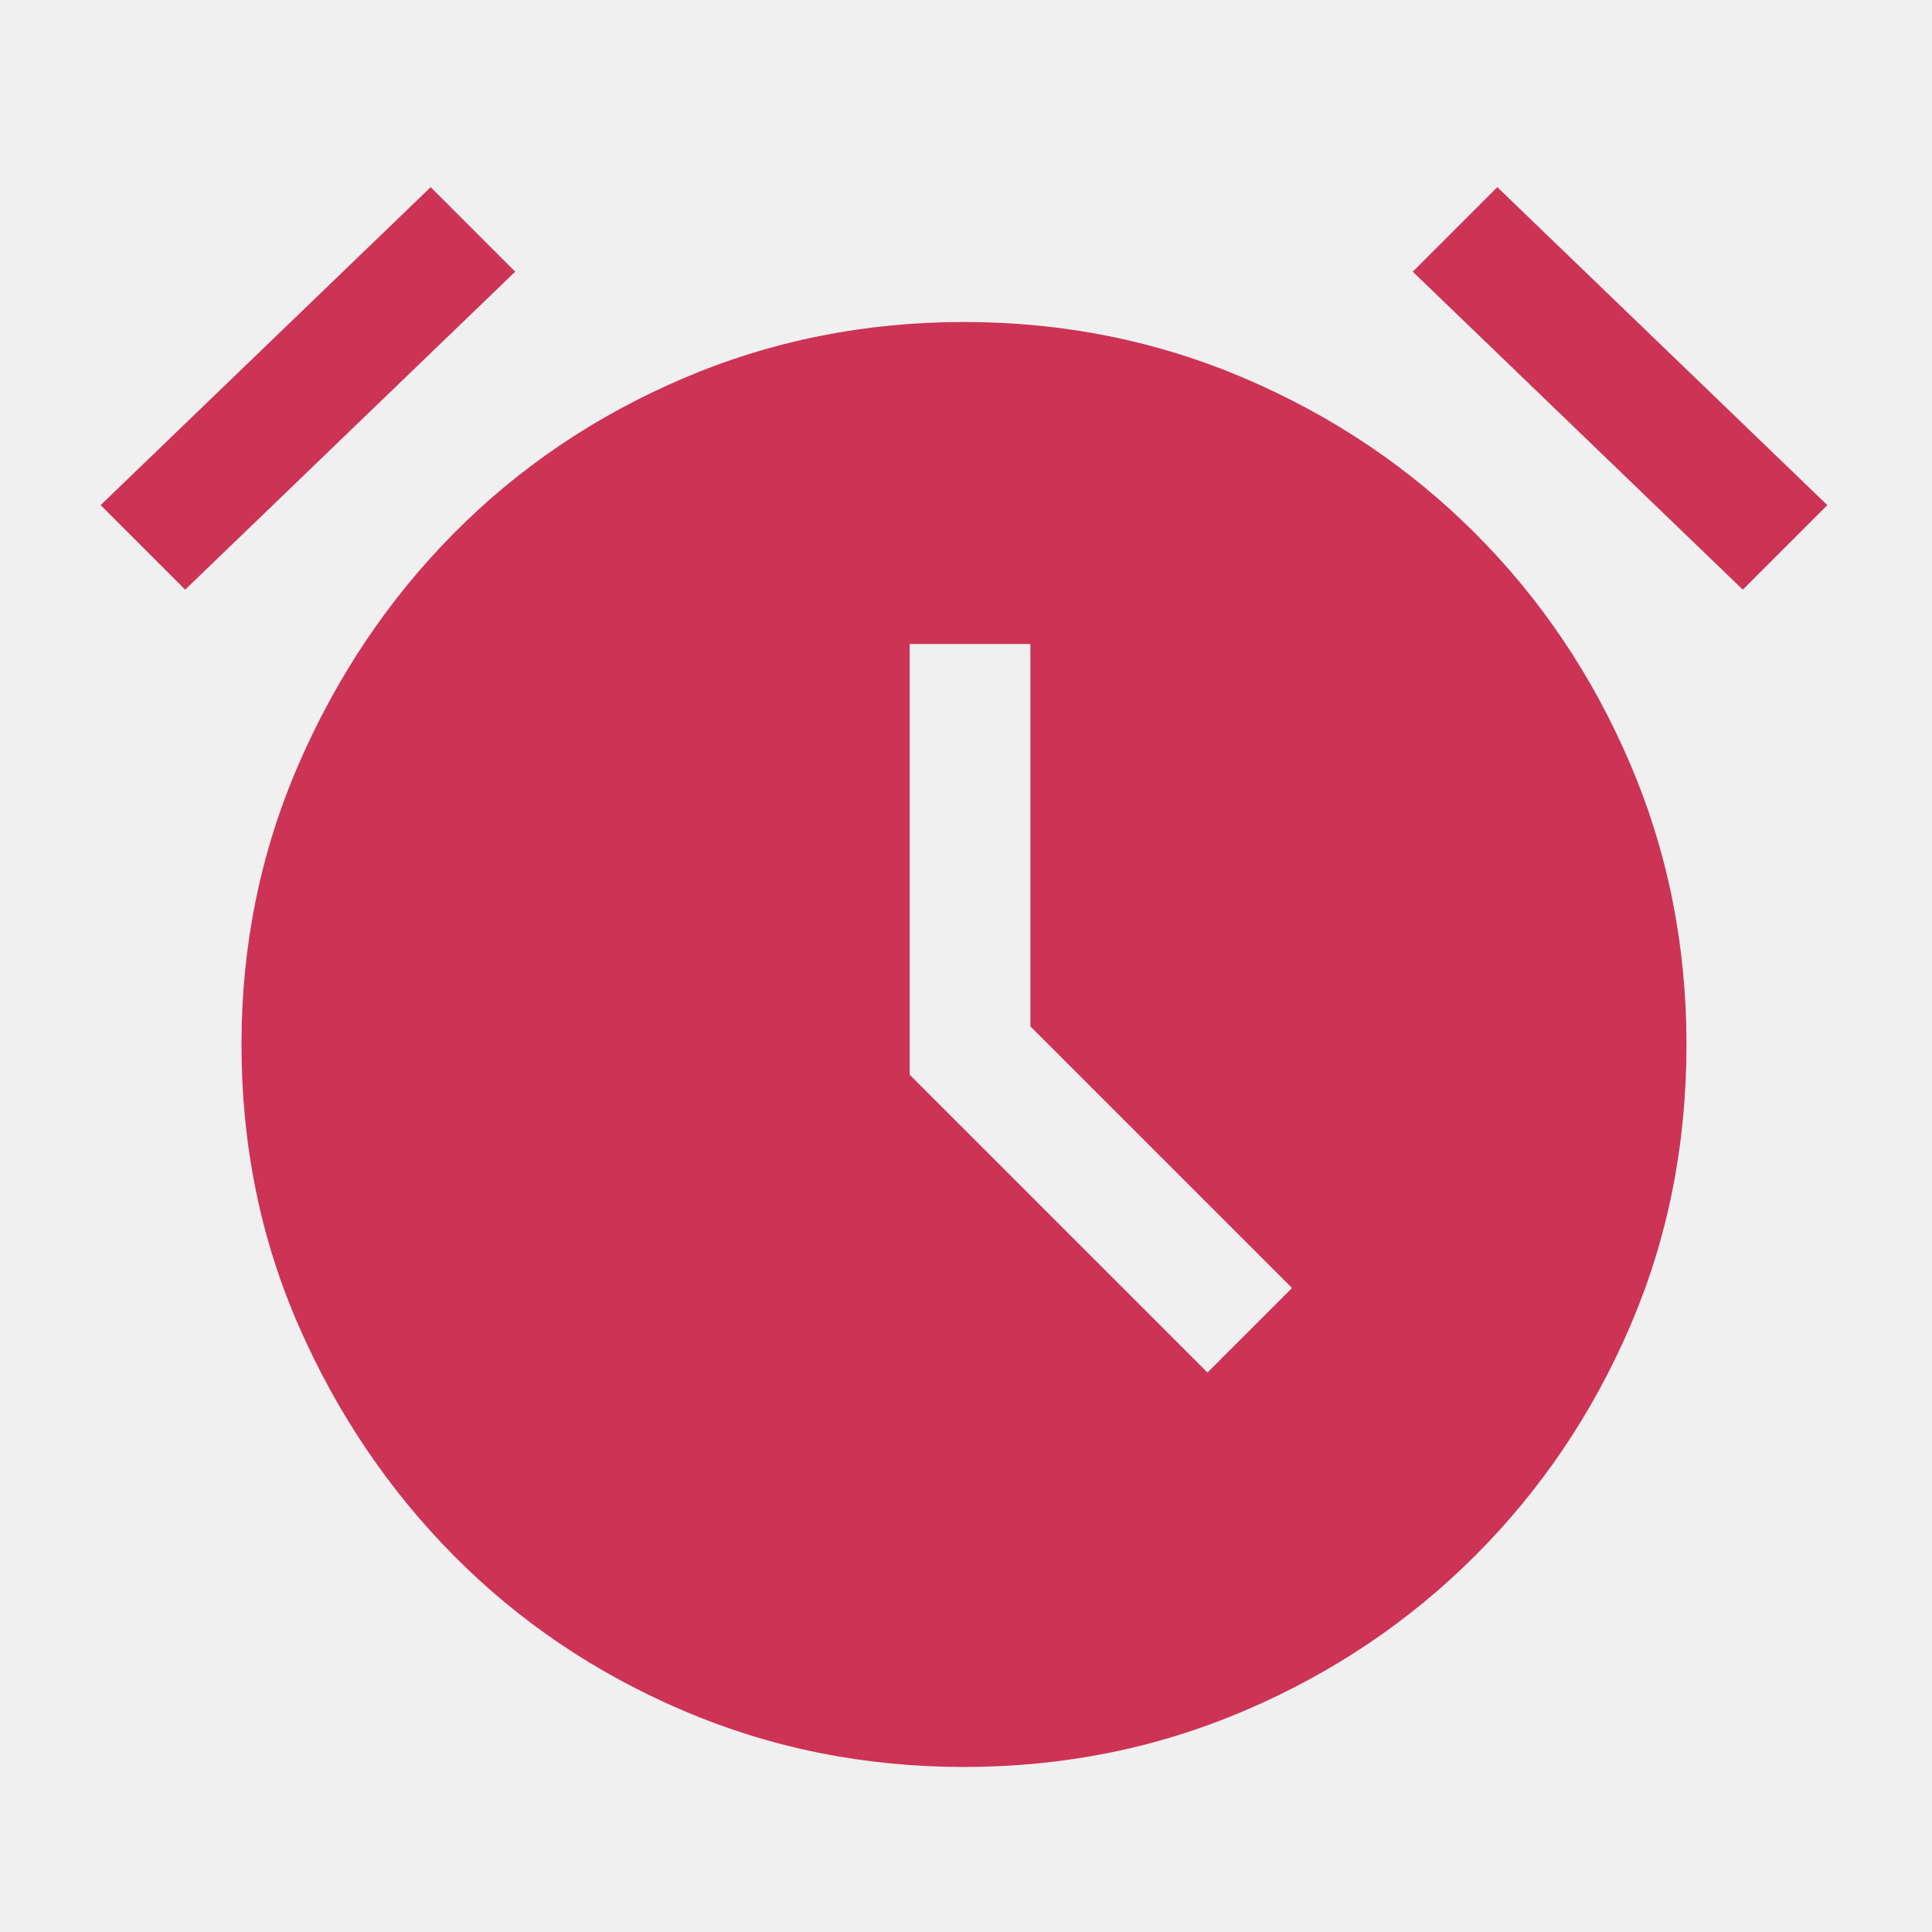
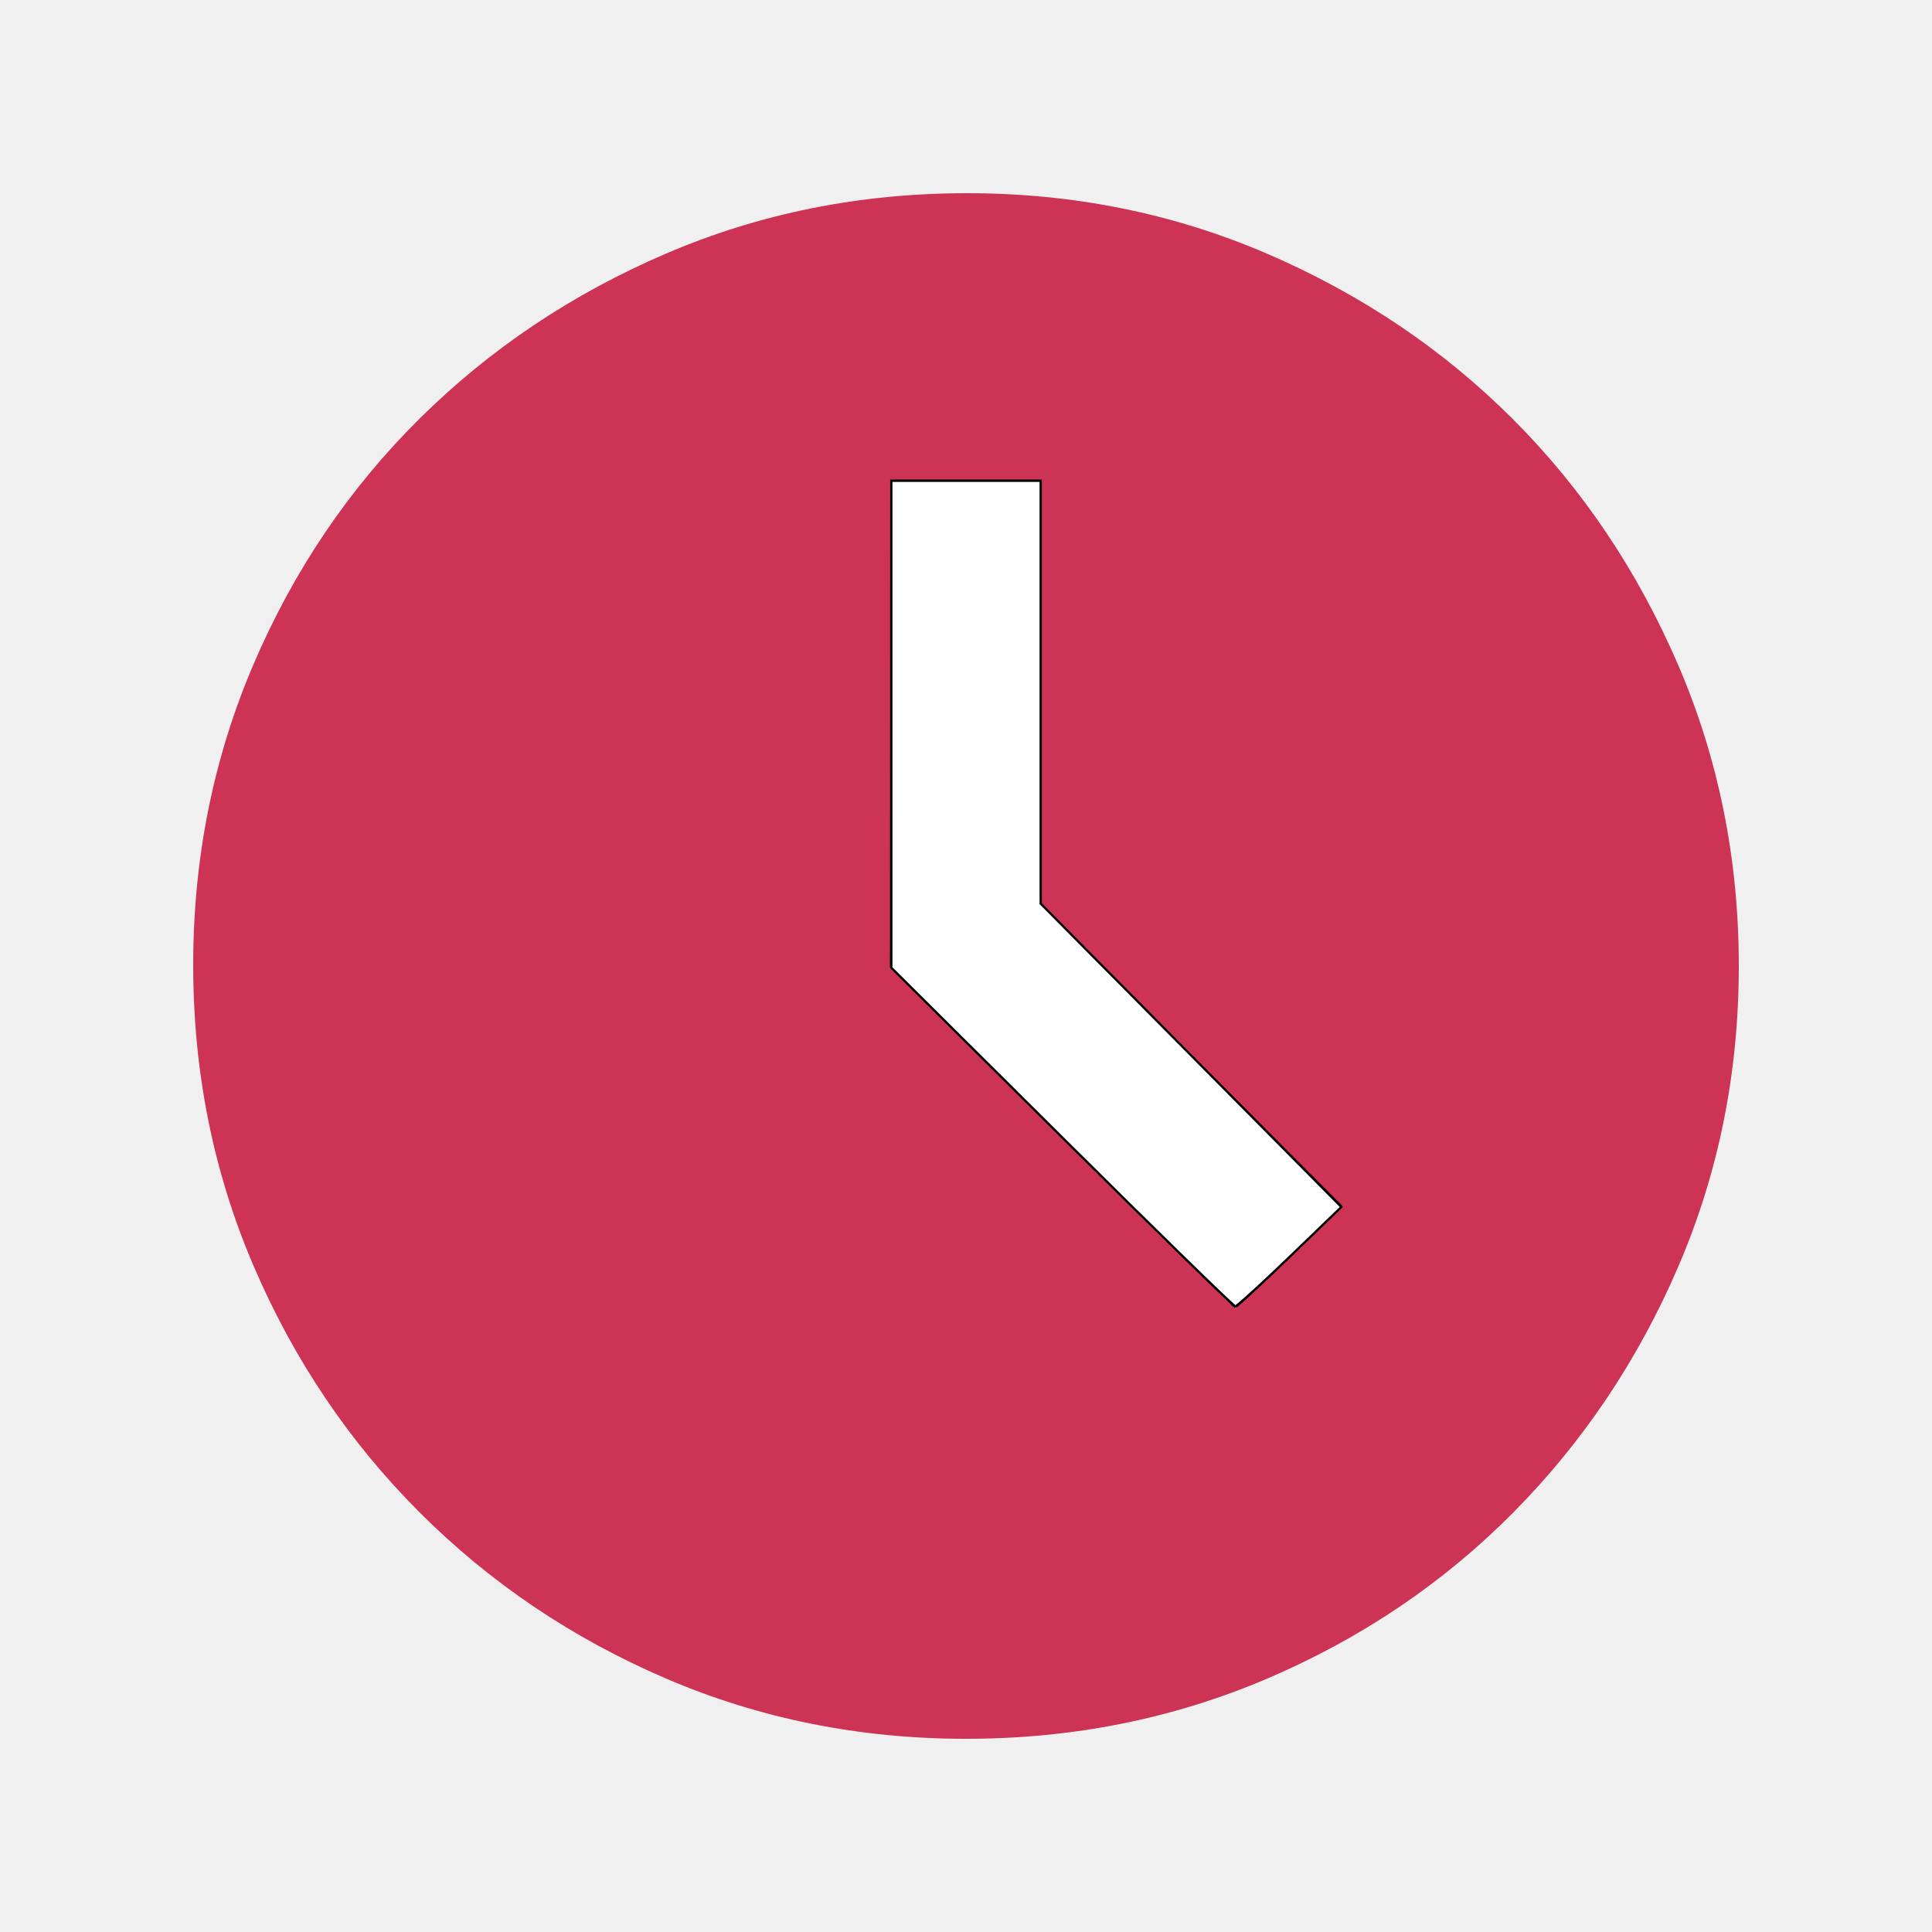
- <svg xmlns="http://www.w3.org/2000/svg" height="48px" viewBox="0 -960 960 960" width="48px" fill="#cc3355">
-   <path d="M479-82q-74 0-139.5-28t-114-77q-48.5-49-77-114T120-441q0-74 28.5-139.5t77-114.5q48.5-49 114-77T479-800q74 0 139.5 28T733-695q49 49 77 114.5T838-441q0 75-28 140t-77 114q-49 49-114.5 77T479-82Zm121-196 42-42-130-130v-190h-60v214l148 148ZM214-867l42 42L92-667l-42-42 164-158Zm530 0 164 158-42 42-164-158 42-42Z" />
+ <svg xmlns="http://www.w3.org/2000/svg" height="48px" viewBox="0 -960 960 960" width="48px" fill="#cc3355" version="1.1" id="svg4">
+   <defs id="defs8" />
+   <path d="m614-310 51-51-149-149v-210h-72v240l170 170ZM480-96q-79.38 0-149.19-30T208.5-208.5Q156-261 126-330.96t-30-149.5Q96-560 126-630q30-70 82.5-122t122.46-82q69.96-30 149.5-30t149.55 30.24q70 30.24 121.79 82.08 51.78 51.84 81.99 121.92Q864-559.68 864-480q0 79.38-30 149.19T752-208.5Q700-156 629.87-126T480-96Z" id="path2" />
+   <path style="fill:none;stroke:#000000;stroke-width:0.055" d="M 26.441,28.213 22.2,23.972 V 17.986 12 h 1.8 1.8 v 5.277 5.277 l 3.695,3.696 3.695,3.696 -1.255,1.255 -1.255,1.255 z" id="path835" transform="matrix(20,0,0,20,0,-960)" />
+   <path style="fill:none;stroke:#000000;stroke-width:0.055" d="M 26.441,28.213 22.2,23.972 V 17.986 12 h 1.8 1.8 v 5.277 5.277 l 3.695,3.696 3.695,3.696 -1.255,1.255 -1.255,1.255 z" id="path837" transform="matrix(20,0,0,20,0,-960)" />
+   <path style="fill:none;stroke:#000000;stroke-width:0.055" d="M 26.441,28.214 22.2,23.972 V 17.986 12 h 1.8 1.8 l 1.91e-4,5.25 1.91e-4,5.25 3.721,3.723 3.721,3.723 -1.253,1.254 c -0.689,0.69 -1.265,1.254 -1.281,1.254 -0.015,0 -1.936,-1.908 -4.269,-4.241 z" id="path839" transform="matrix(20,0,0,20,0,-960)" />
+   <path style="fill:none;stroke:#000000;stroke-width:0.055" d="M 26.441,28.214 22.2,23.972 V 17.986 12 h 1.8 1.8 v 5.25 5.25 l 3.722,3.723 3.722,3.723 -1.254,1.255 c -0.69,0.69 -1.266,1.255 -1.282,1.255 -0.015,0 -1.936,-1.908 -4.269,-4.241 z" id="path841" transform="matrix(20,0,0,20,0,-960)" />
+   <path style="fill:none;stroke:#000000;stroke-width:0.055" d="M 26.426,28.247 22.2,24.039 V 18.019 12 h 1.8 1.8 v 5.25 5.25 l 3.722,3.723 3.722,3.723 -1.254,1.255 c -0.69,0.69 -1.273,1.255 -1.296,1.255 -0.023,0 -1.944,-1.894 -4.269,-4.208 z" id="path843" transform="matrix(20,0,0,20,0,-960)" />
+   <path style="fill:none;stroke:#000000;stroke-width:0.055" d="M 26.417,28.243 22.2,24.031 V 18.015 12 h 1.8 1.8 v 5.249 5.249 l 3.722,3.724 3.722,3.724 -1.254,1.254 c -0.689,0.69 -1.277,1.254 -1.305,1.254 -0.028,0 -1.949,-1.895 -4.269,-4.212 z" id="path845" transform="matrix(20,0,0,20,0,-960)" />
+   <path style="fill:none;stroke:#000000;stroke-width:0.055" d="M 26.414,28.241 22.2,24.027 V 18.014 12 h 1.8 1.8 v 5.223 5.223 l 3.75,3.754 3.75,3.754 -1.282,1.25 c -0.705,0.687 -1.306,1.25 -1.336,1.25 -0.03,2.73e-4 -1.951,-1.896 -4.268,-4.213 z" id="path847" transform="matrix(20,0,0,20,0,-960)" />
+   <path style="fill:none;stroke:#000000;stroke-width:0.055" d="M 26.386,28.214 22.145,23.972 V 17.986 12 H 24 25.855 v 5.25 5.25 L 29.577,26.226 33.3,29.952 32.029,31.203 c -0.699,0.688 -1.3,1.251 -1.336,1.251 -0.036,0 -1.974,-1.908 -4.306,-4.241 z" id="path849" transform="matrix(20,0,0,20,0,-960)" />
+   <path style="fill:none;stroke:#000000;stroke-width:0.055" d="M 26.386,28.238 22.144,24.027 22.159,18 22.173,11.973 H 24 25.827 l 0.014,5.264 0.014,5.264 3.722,3.725 3.722,3.725 -1.265,1.252 c -0.696,0.689 -1.297,1.251 -1.336,1.249 -0.039,-0.002 -1.98,-1.898 -4.313,-4.214 z" id="path851" transform="matrix(20,0,0,20,0,-960)" />
+   <path style="fill:none;stroke:#000000;stroke-width:0.055" d="m 26.383,28.241 -4.243,-4.214 0.003,-6.041 0.003,-6.041 H 24 25.855 v 5.277 5.277 l 3.728,3.737 3.728,3.737 -1.269,1.241 c -0.698,0.682 -1.302,1.241 -1.341,1.241 -0.04,0 -1.982,-1.896 -4.316,-4.214 z" id="path853" transform="matrix(20,0,0,20,0,-960)" />
+   <path style="fill:#ffffff;stroke:#000000;stroke-width:0.055" d="M 26.381,28.249 22.145,24.044 V 17.995 11.945 H 24 25.855 v 5.253 5.253 l 3.735,3.768 3.735,3.768 -1.28,1.234 c -0.704,0.678 -1.314,1.234 -1.354,1.234 -0.041,0 -1.98,-1.892 -4.309,-4.205 z" id="path855" transform="matrix(20,0,0,20,0,-960)" />
</svg>
